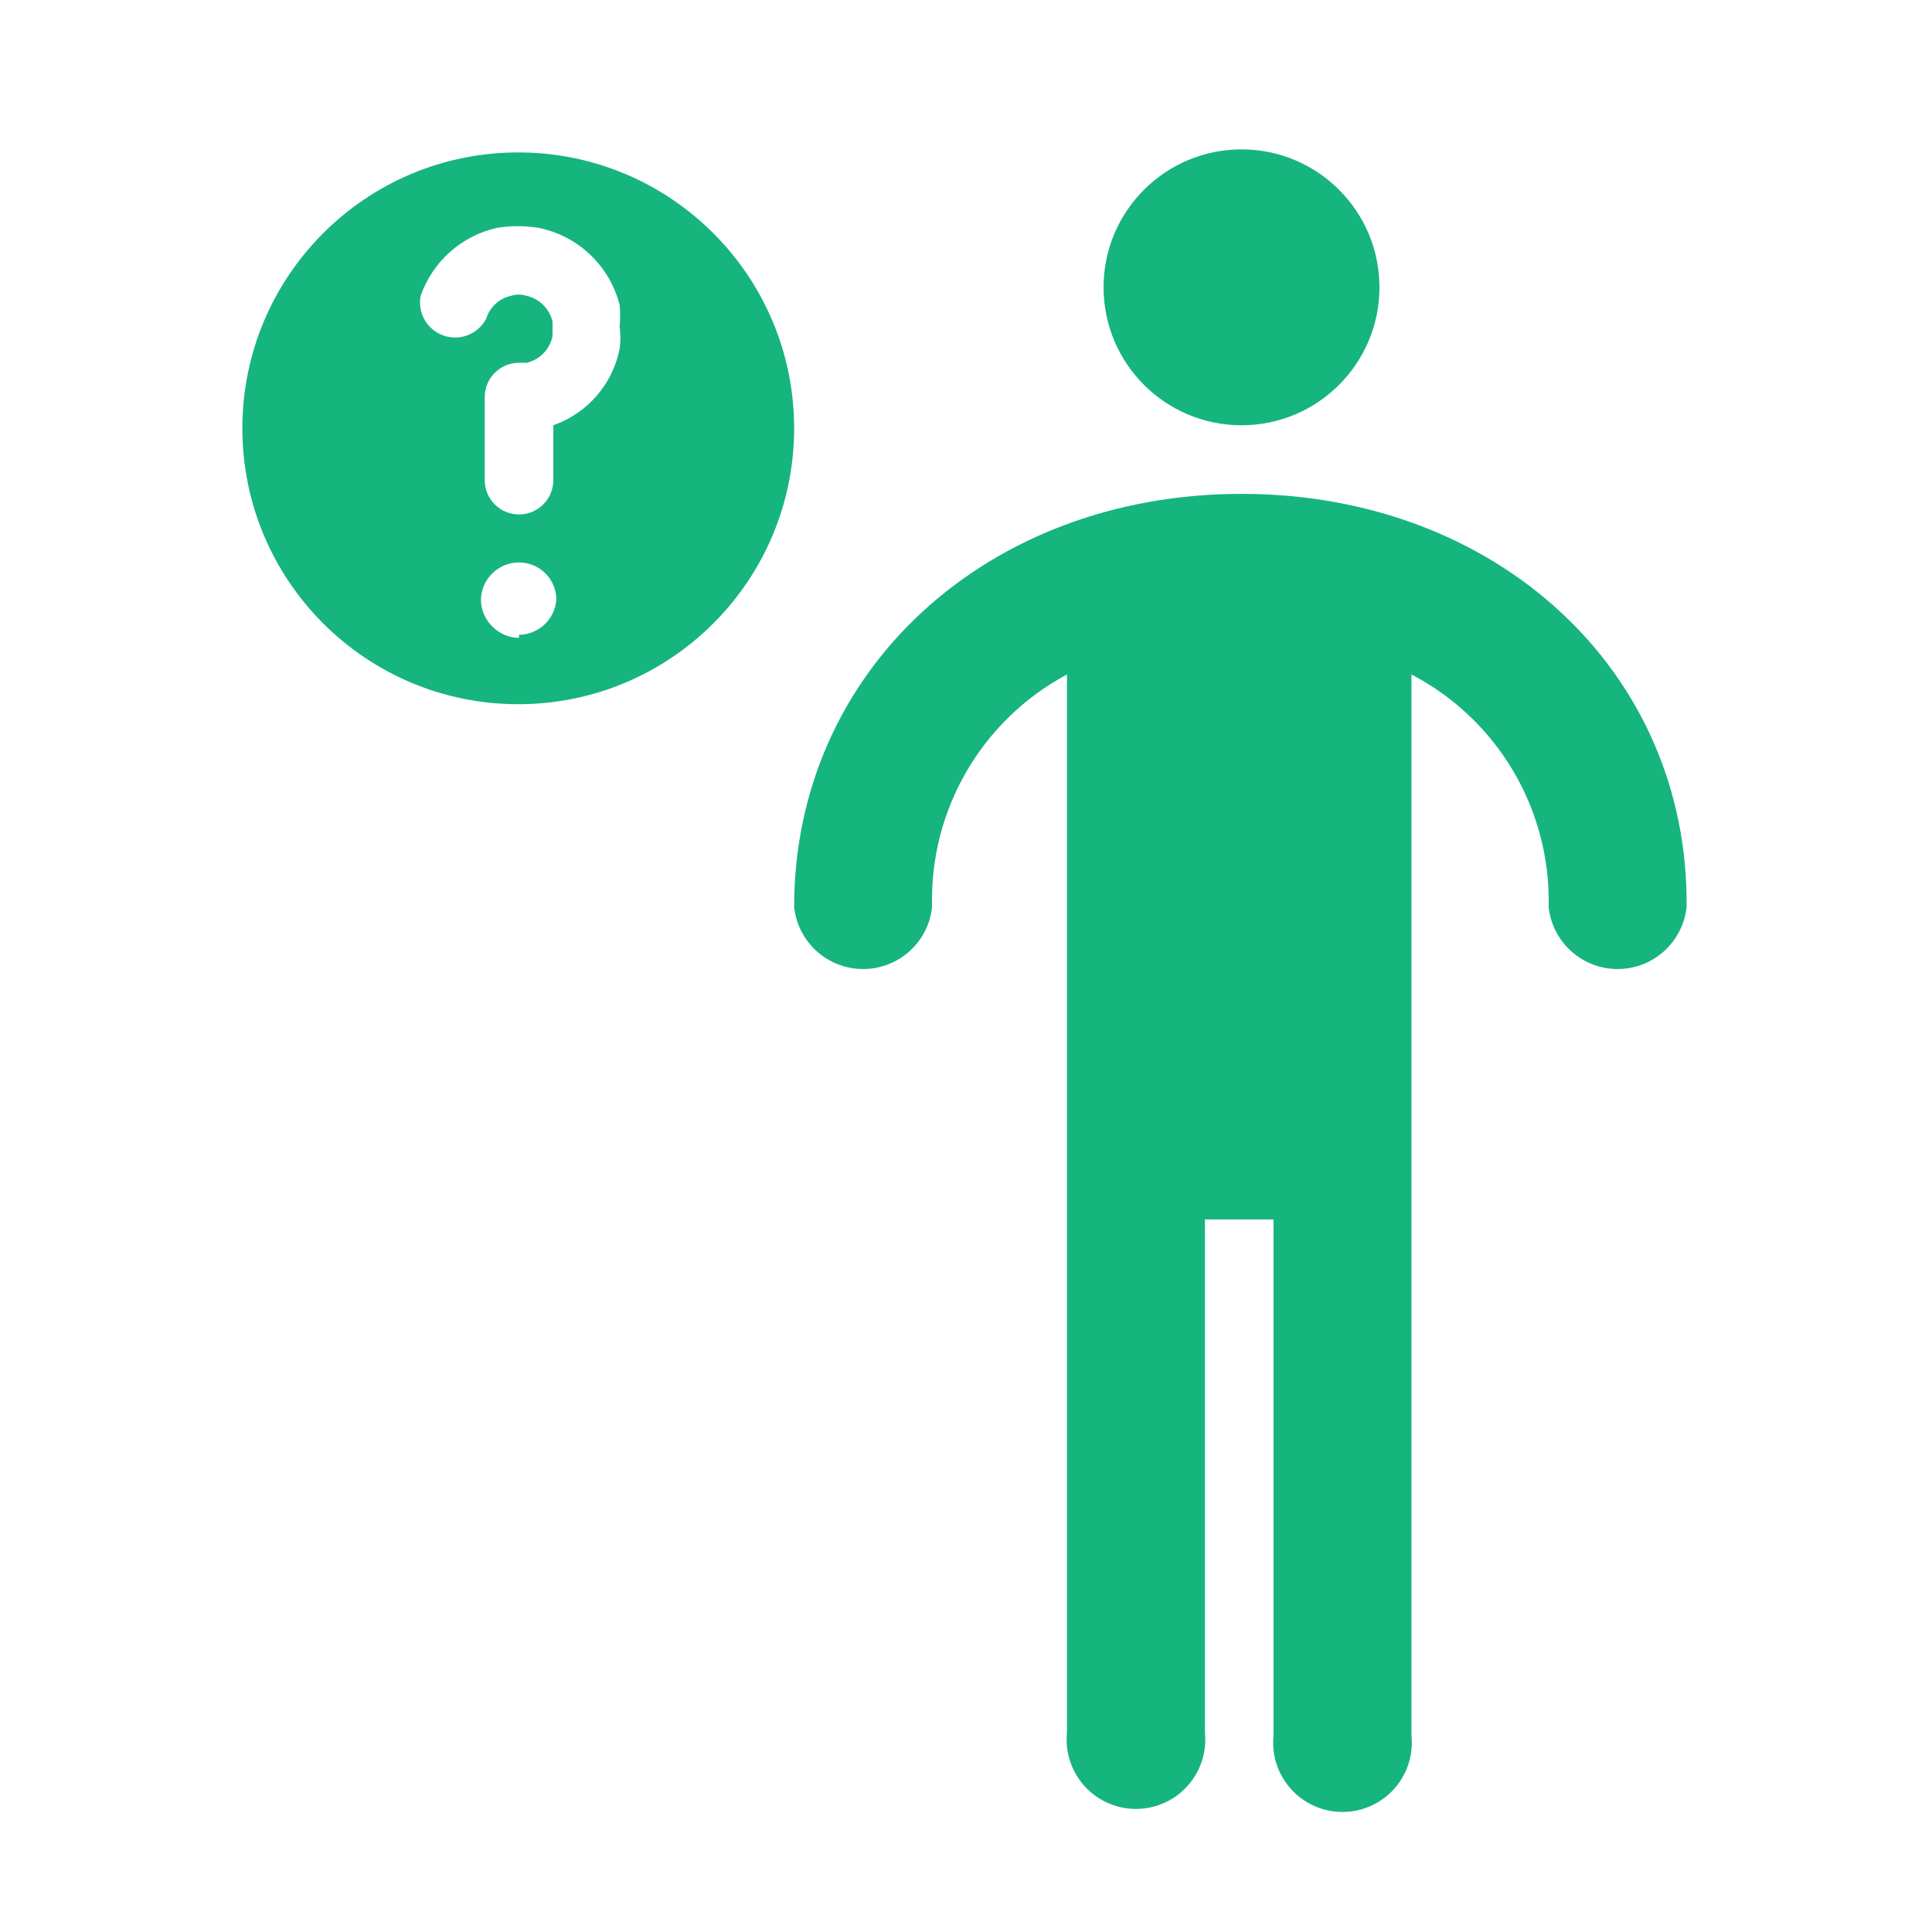
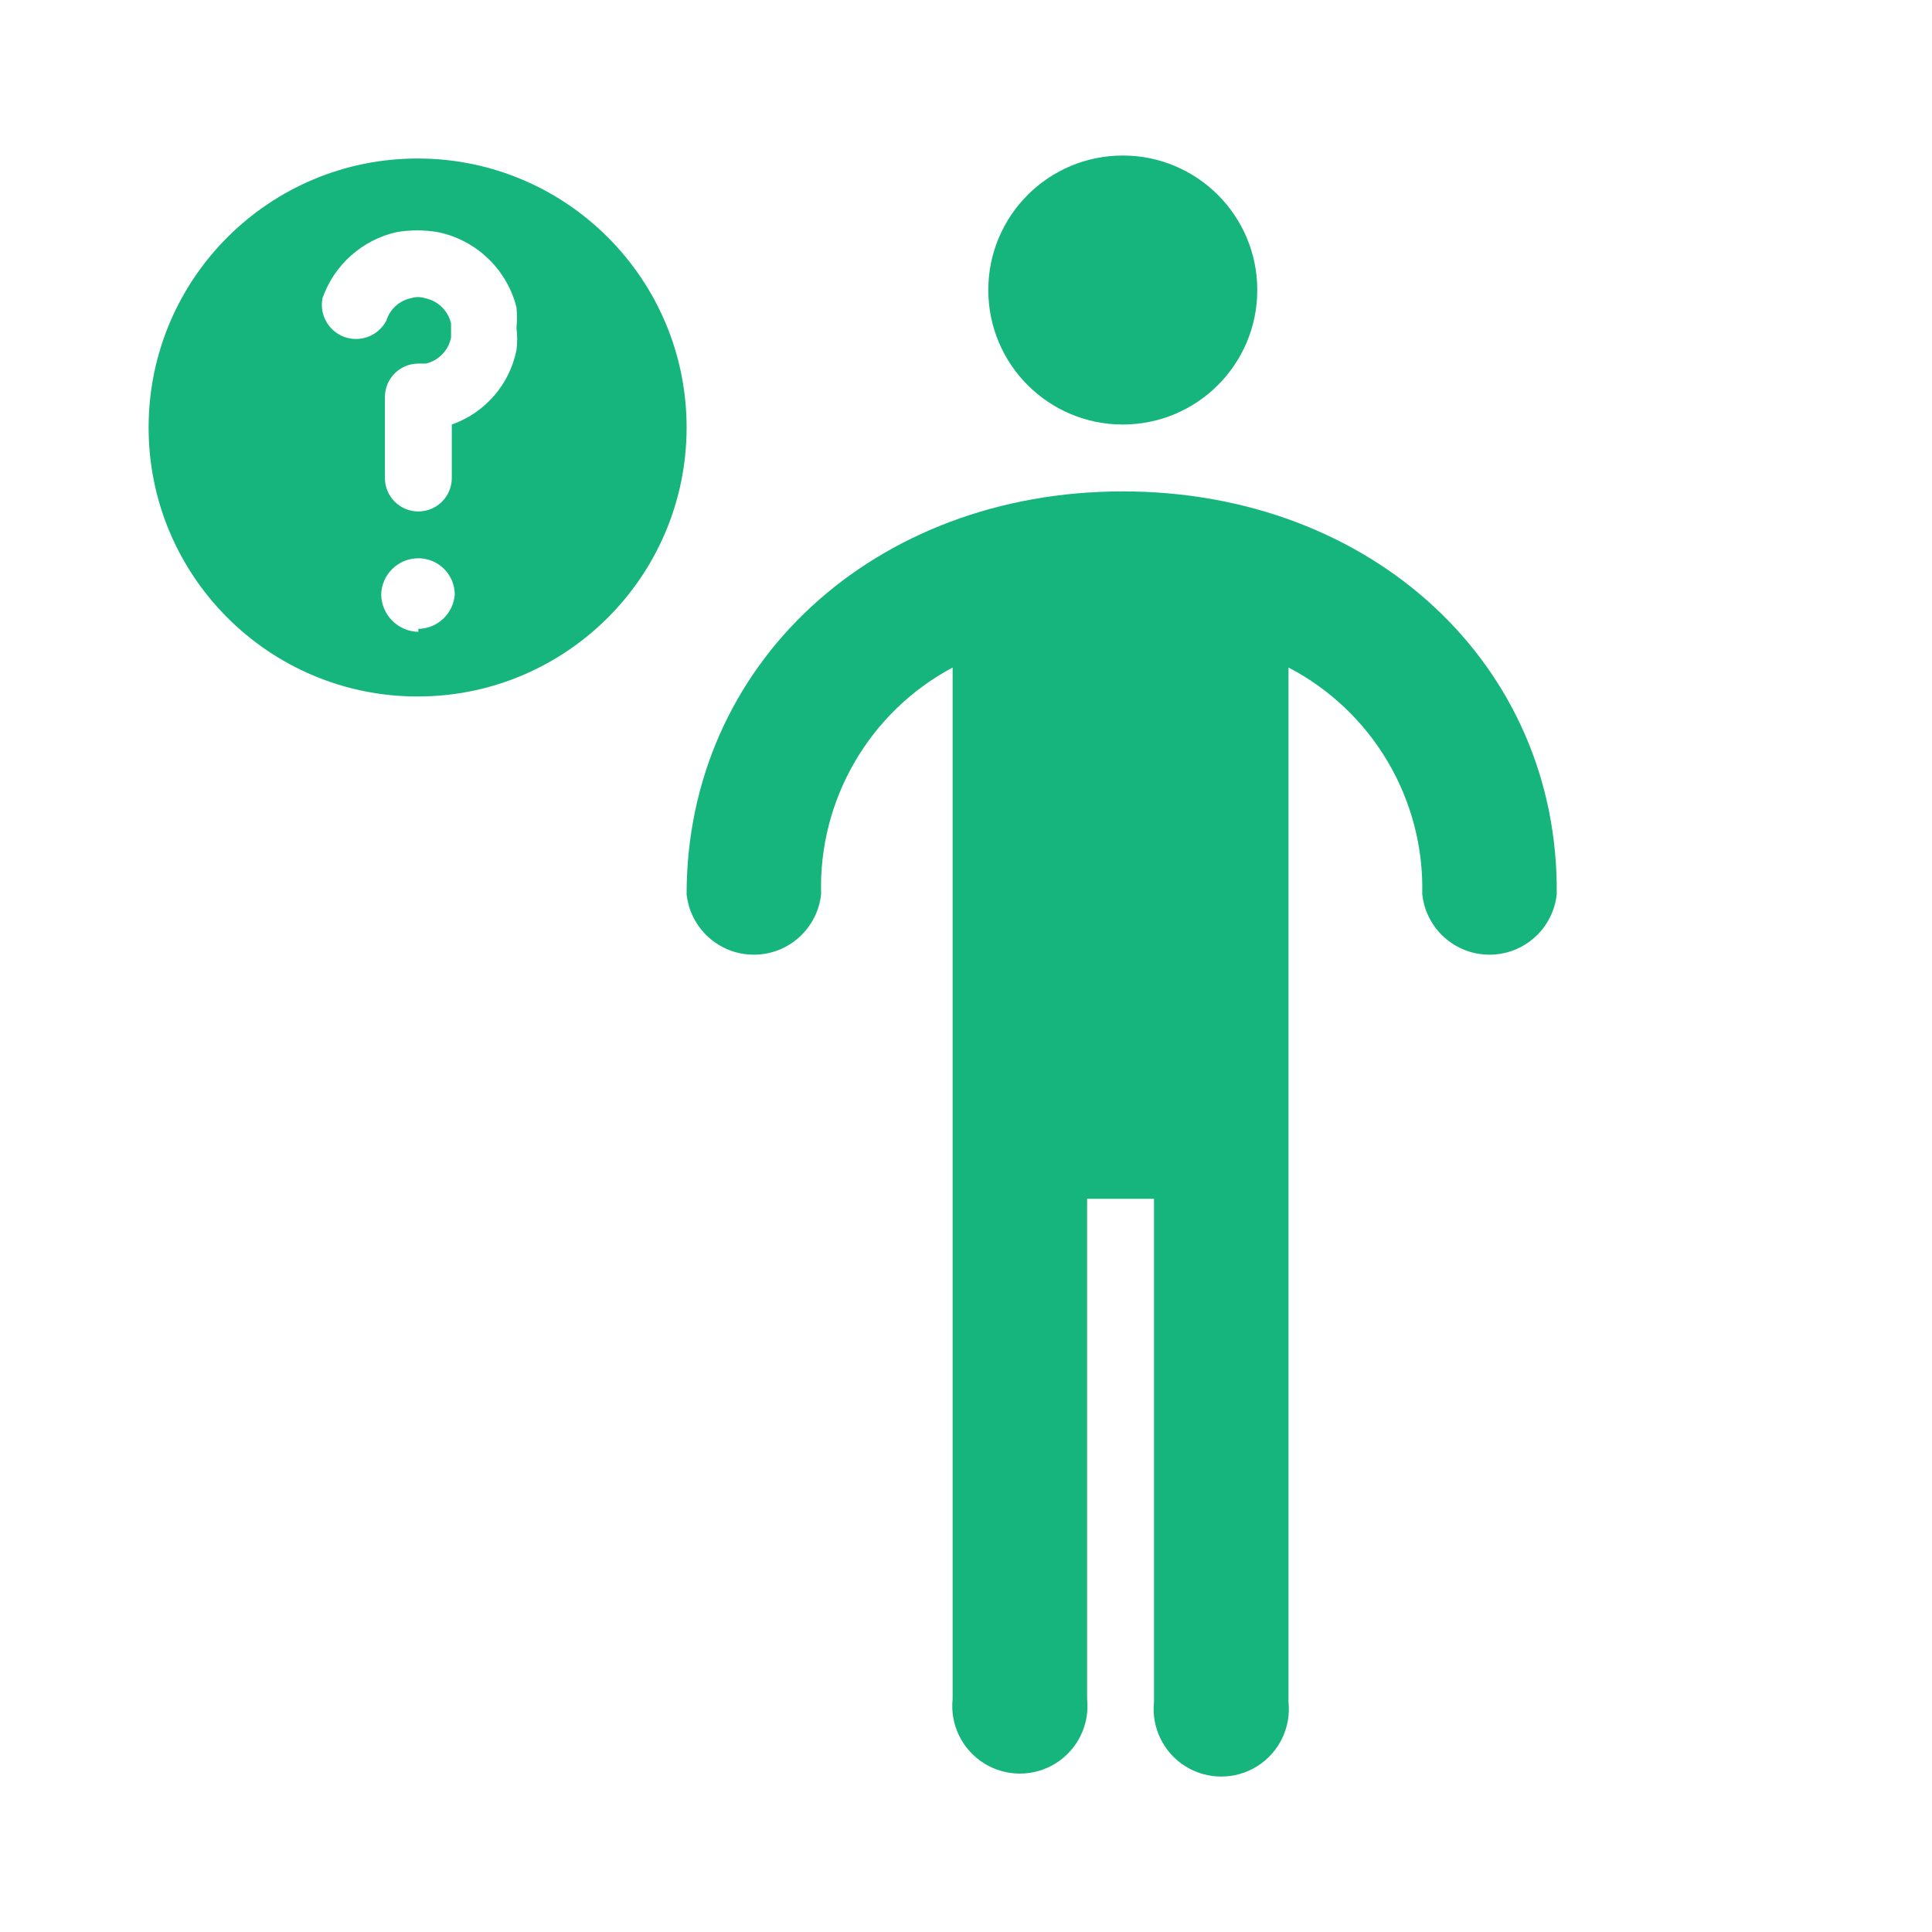
- <svg xmlns="http://www.w3.org/2000/svg" id="Layer_1" data-name="Layer 1" viewBox="0 0 25.35 25.35">
+ <svg xmlns="http://www.w3.org/2000/svg" width="26" height="26" viewBox="0 0 26 26">
  <defs>
-     <style>.cls-1{fill:#16b57e;}</style>
+     <clipPath id="clip-missing">
+       <rect width="26" height="26" />
+     </clipPath>
  </defs>
-   <path class="cls-1" d="M16.29,6.48c-3.35,0-5.87,2.33-5.87,5.42a.91.91,0,0,0,1.81,0A3.35,3.35,0,0,1,14,8.85V22.73a.91.91,0,1,0,1.81,0V16h.9v6.77a.91.91,0,1,0,1.81,0V8.85a3.35,3.35,0,0,1,1.8,3.05.91.91,0,0,0,1.81,0C22.16,8.81,19.64,6.48,16.29,6.48Z" />
-   <circle class="cls-1" cx="16.29" cy="3.77" r="1.81" />
-   <path class="cls-1" d="M6.81,2a3.62,3.62,0,1,0,3.61,3.62A3.62,3.62,0,0,0,6.81,2Zm0,6.37a.51.51,0,0,1-.5-.5.5.5,0,0,1,.5-.49.49.49,0,0,1,.49.49A.5.5,0,0,1,6.81,8.33ZM8.13,4.58a1.34,1.34,0,0,1-.87,1V6.3a.45.45,0,0,1-.9,0V5.21a.45.45,0,0,1,.45-.45h.1a.45.45,0,0,0,.34-.35s0-.06,0-.09,0-.07,0-.1a.45.45,0,0,0-.35-.34.31.31,0,0,0-.19,0,.44.44,0,0,0-.33.3.46.46,0,0,1-.86-.3,1.38,1.38,0,0,1,1-.89,1.69,1.69,0,0,1,.55,0A1.38,1.38,0,0,1,8.13,4a1.41,1.41,0,0,1,0,.28A1.12,1.12,0,0,1,8.13,4.58Z" />
+   <g id="missing" clip-path="url(#clip-missing)">
+     <g id="missing-2" data-name="missing" transform="translate(-1.18 0.133)">
+       <path id="Path_659" data-name="Path 659" d="M16.29,6.48c-3.35,0-5.87,2.33-5.87,5.42a.91.91,0,0,0,1.81,0A3.35,3.35,0,0,1,14,8.85V22.73a.91.91,0,1,0,1.81,0V16h.9v6.77a.91.91,0,1,0,1.81,0V8.85a3.35,3.35,0,0,1,1.8,3.05.91.91,0,0,0,1.81,0C22.16,8.81,19.64,6.48,16.29,6.48Z" fill="#16b57e" />
+       <circle id="Ellipse_15" data-name="Ellipse 15" cx="1.81" cy="1.81" r="1.81" transform="translate(14.48 1.96)" fill="#16b57e" />
+       <path id="Path_660" data-name="Path 660" d="M6.81,2a3.62,3.62,0,1,0,3.61,3.62A3.62,3.62,0,0,0,6.81,2Zm0,6.37a.51.51,0,0,1-.5-.5.5.5,0,0,1,.5-.49.49.49,0,0,1,.49.49.5.5,0,0,1-.49.46ZM8.13,4.58a1.34,1.34,0,0,1-.87,1V6.3a.45.45,0,1,1-.9,0V5.21a.45.45,0,0,1,.45-.45h.1a.45.45,0,0,0,.34-.35V4.22a.45.45,0,0,0-.35-.34.31.31,0,0,0-.19,0,.44.44,0,0,0-.33.3.46.46,0,0,1-.86-.3,1.38,1.38,0,0,1,1-.89,1.69,1.69,0,0,1,.55,0A1.38,1.38,0,0,1,8.13,4a1.41,1.41,0,0,1,0,.28A1.12,1.12,0,0,1,8.13,4.58Z" fill="#16b57e" />
+     </g>
+   </g>
</svg>
